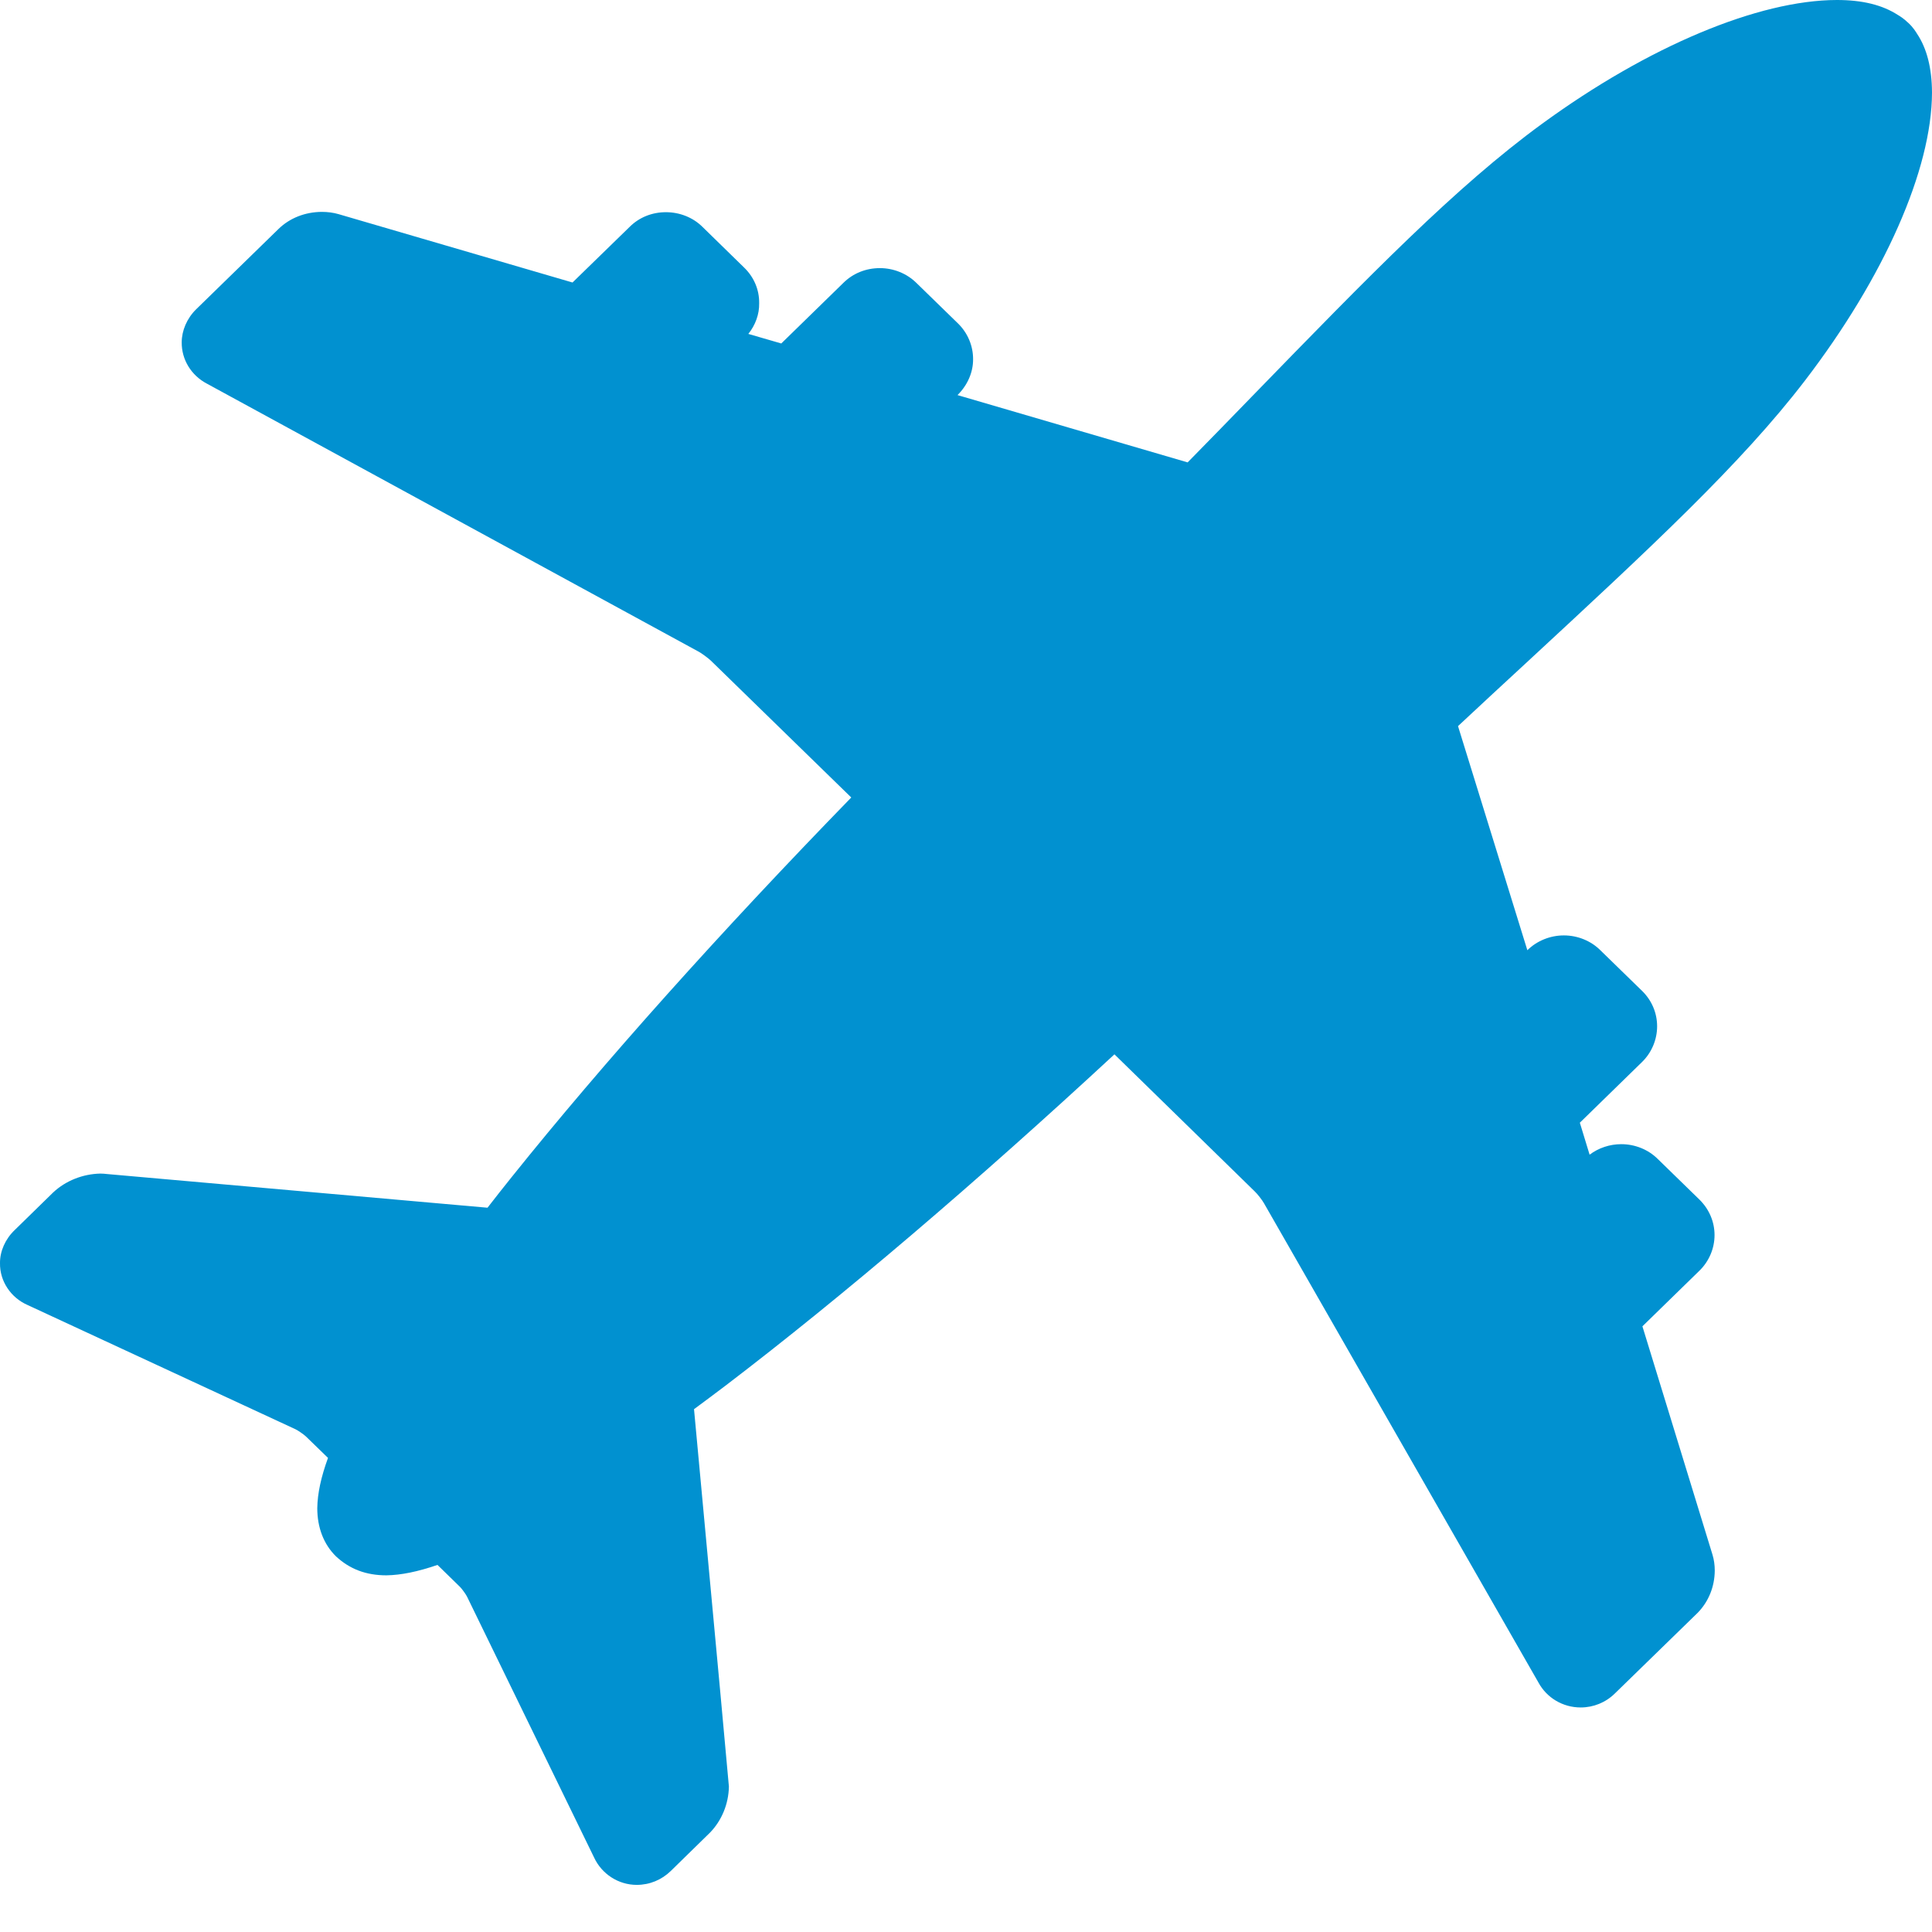
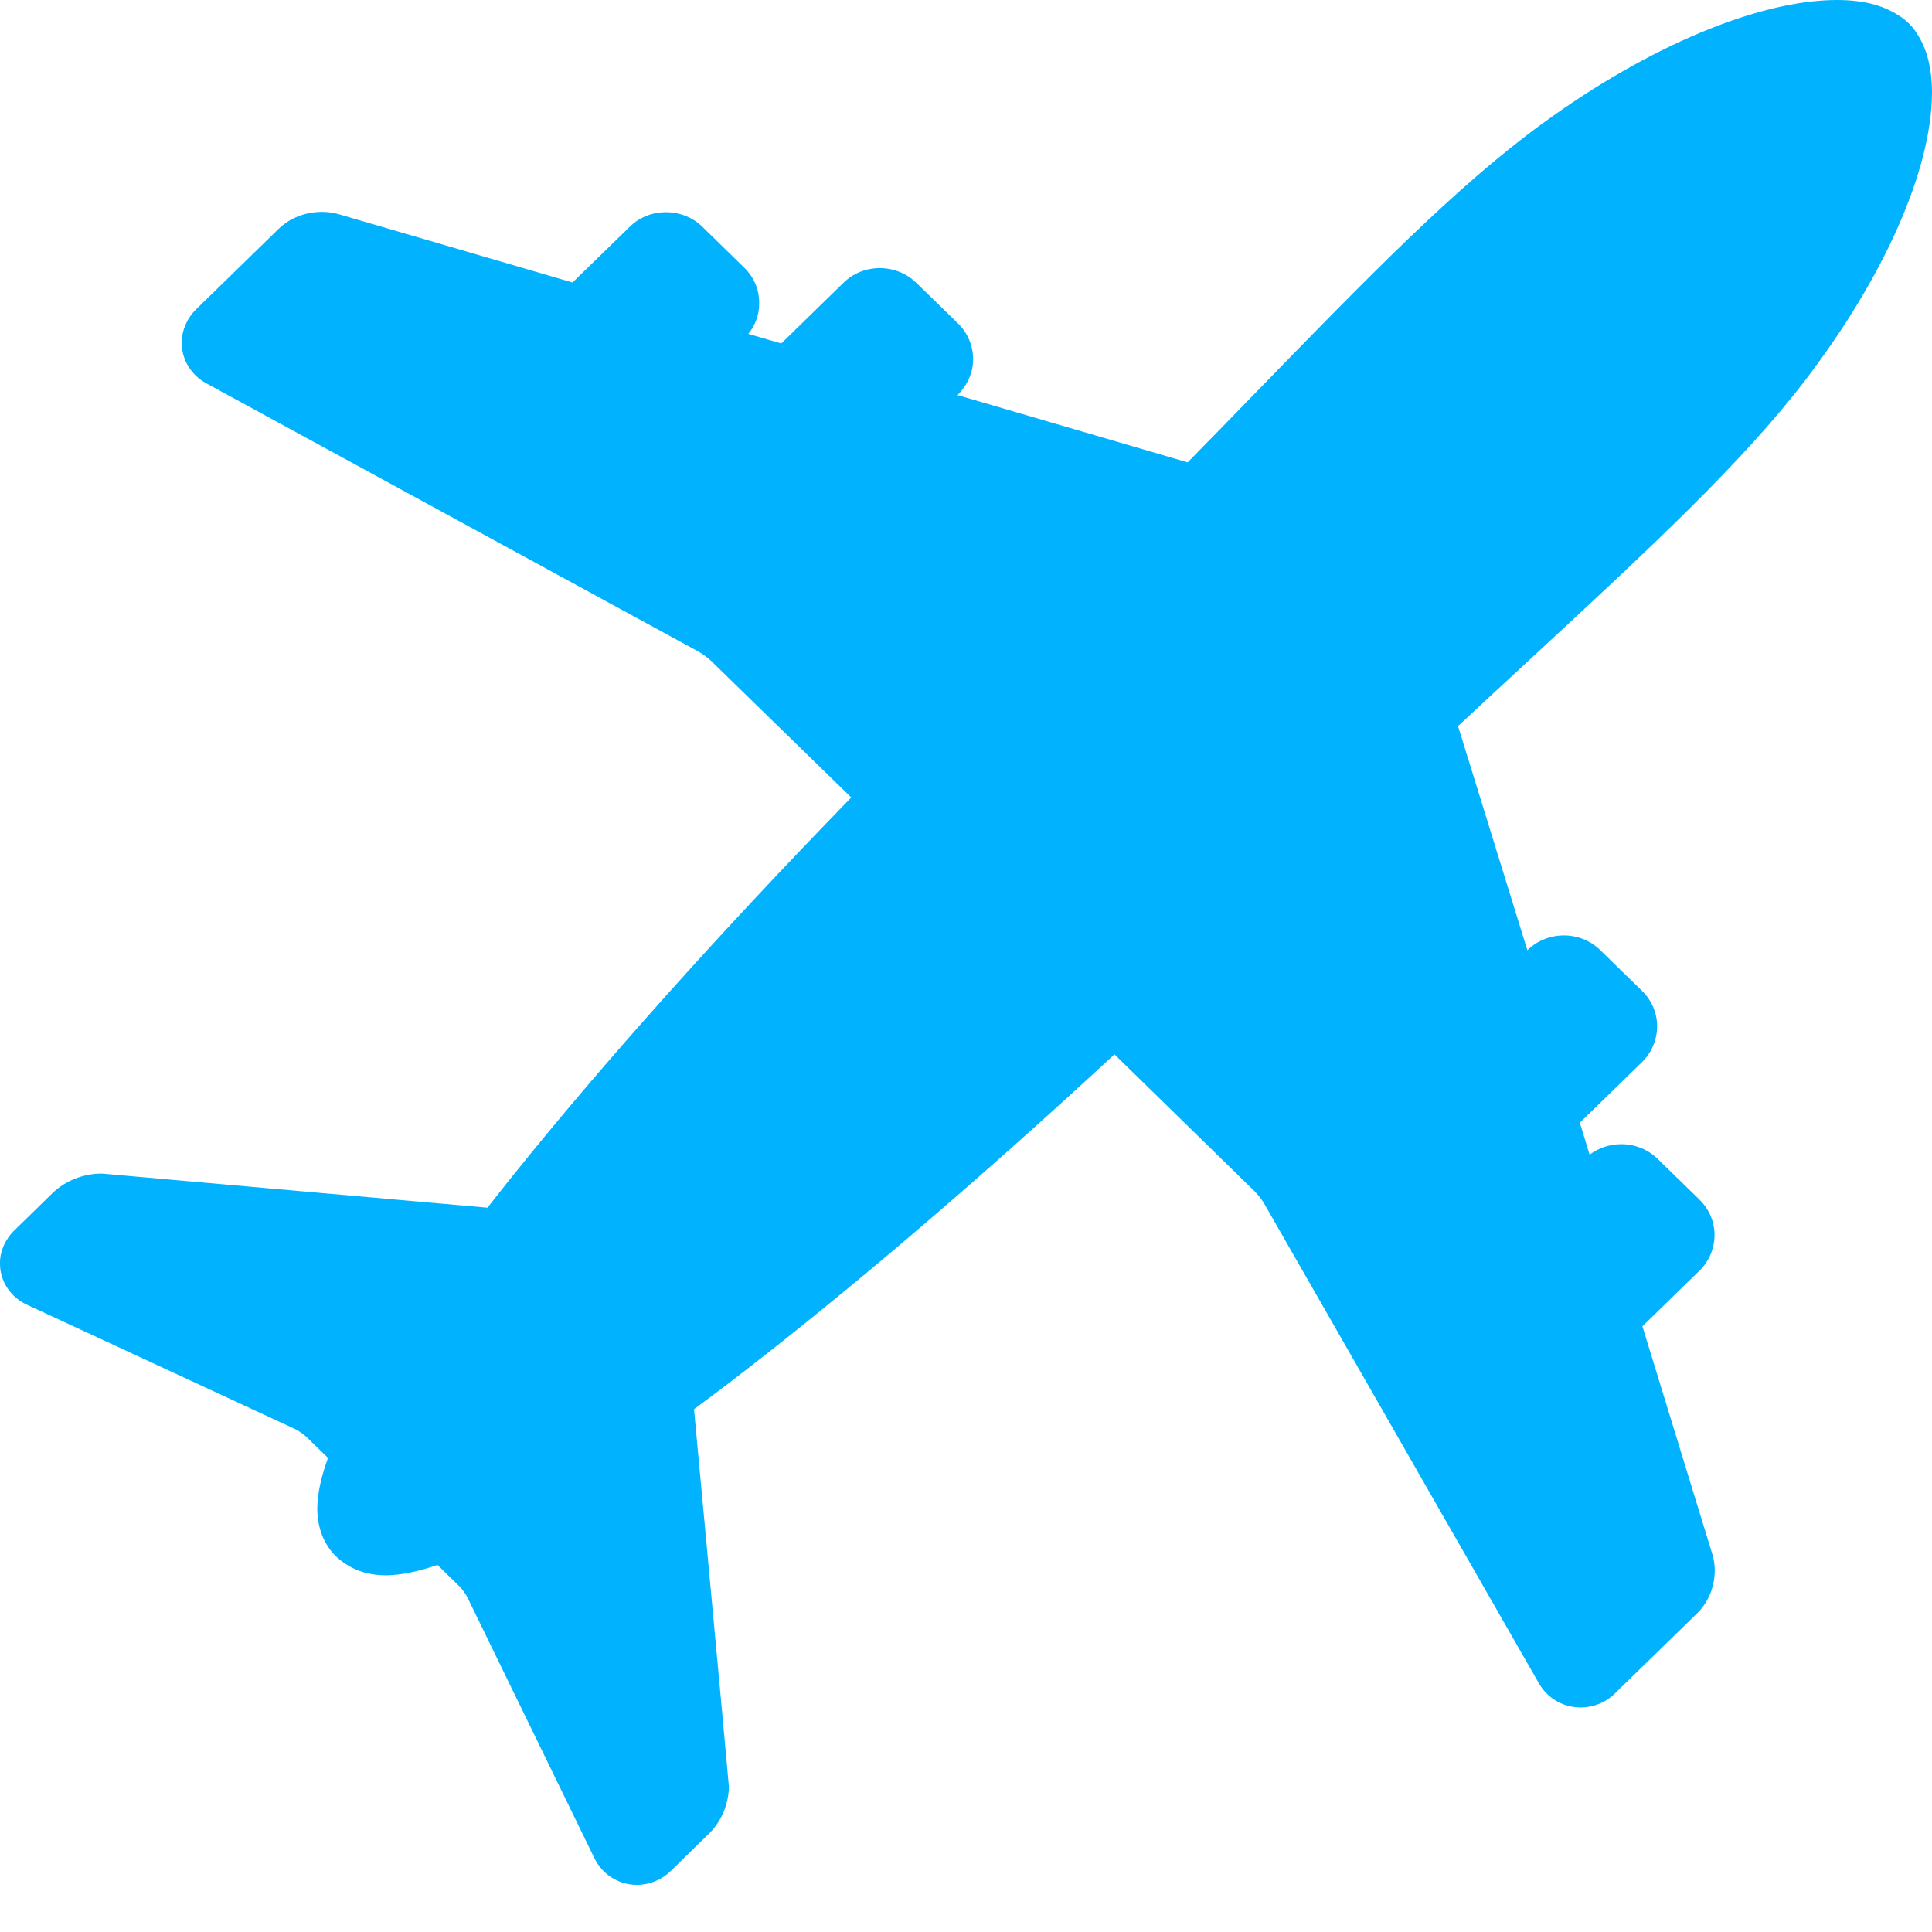
<svg xmlns="http://www.w3.org/2000/svg" width="18px" height="18px" viewBox="0 0 18 18" version="1.1">
  <defs />
  <g id="Page-1" stroke="none" stroke-width="1" fill="none" fill-rule="evenodd">
-     <g id="бронирование_1024_new" transform="translate(-715, -189)" fill-rule="nonzero" fill="#0191D0">
+     <g id="бронирование_1024_new" transform="translate(-715, -189)" fill-rule="nonzero" fill="#01b2ff">
      <g id="Group-6-Copy" transform="translate(714, 187)">
        <path d="M17.817,5.545 C18.556,4.58 18.998,3.579 19,2.863 C18.999,2.631 18.951,2.45 18.861,2.315 C18.851,2.299 18.825,2.255 18.779,2.213 C18.733,2.169 18.692,2.145 18.683,2.14 C18.538,2.046 18.352,2 18.114,2 C17.382,2.001 16.355,2.432 15.366,3.154 C14.566,3.738 13.766,4.56 12.659,5.699 C12.472,5.892 12.274,6.095 12.065,6.308 L9.921,5.681 C10.016,5.587 10.067,5.466 10.066,5.347 C10.067,5.222 10.015,5.101 9.926,5.014 L9.538,4.636 C9.449,4.548 9.325,4.498 9.198,4.498 C9.068,4.498 8.948,4.546 8.858,4.635 L8.279,5.2 L7.972,5.111 C8.038,5.029 8.075,4.927 8.073,4.826 C8.075,4.699 8.024,4.581 7.933,4.493 L7.544,4.113 C7.456,4.026 7.333,3.977 7.204,3.977 C7.075,3.977 6.955,4.025 6.866,4.114 L6.334,4.632 L4.154,3.995 C4.105,3.981 4.053,3.974 3.998,3.974 C3.843,3.975 3.7,4.031 3.595,4.133 L2.828,4.881 C2.741,4.966 2.693,5.081 2.693,5.189 C2.691,5.35 2.782,5.498 2.927,5.574 L7.512,8.073 C7.535,8.085 7.599,8.132 7.623,8.155 L8.931,9.43 C7.708,10.687 6.619,11.904 5.77,12.963 C5.691,13.061 5.616,13.157 5.542,13.252 L1.995,12.938 C1.978,12.936 1.958,12.934 1.934,12.934 C1.771,12.938 1.612,13 1.494,13.111 L1.137,13.46 C1.049,13.544 0.999,13.658 1,13.768 C0.997,13.936 1.101,14.091 1.258,14.159 L3.753,15.316 C3.775,15.326 3.831,15.365 3.849,15.382 L4.056,15.583 C3.991,15.761 3.958,15.915 3.956,16.051 C3.956,16.232 4.016,16.388 4.13,16.5 C4.259,16.62 4.412,16.677 4.6,16.677 C4.736,16.675 4.893,16.643 5.076,16.58 L5.286,16.785 C5.303,16.802 5.342,16.855 5.352,16.877 L6.535,19.306 C6.607,19.461 6.763,19.561 6.932,19.561 C7.052,19.561 7.164,19.515 7.25,19.431 L7.616,19.073 C7.724,18.961 7.788,18.808 7.791,18.645 C7.791,18.632 7.683,17.46 7.466,15.129 C7.563,15.057 7.662,14.984 7.763,14.907 C8.85,14.078 10.097,13.014 11.383,11.823 L12.691,13.101 C12.712,13.12 12.762,13.184 12.776,13.21 L15.333,17.675 C15.411,17.819 15.561,17.908 15.727,17.908 C15.846,17.908 15.96,17.862 16.046,17.777 L16.818,17.025 C16.918,16.922 16.975,16.784 16.976,16.632 C16.976,16.581 16.969,16.531 16.955,16.485 L16.302,14.357 L16.834,13.838 C16.923,13.751 16.974,13.631 16.974,13.507 C16.974,13.383 16.924,13.266 16.834,13.177 L16.444,12.797 C16.355,12.709 16.232,12.66 16.105,12.66 C15.998,12.66 15.893,12.695 15.81,12.758 L15.719,12.46 L16.299,11.894 C16.388,11.807 16.439,11.686 16.439,11.562 C16.439,11.437 16.389,11.32 16.299,11.232 L15.911,10.854 C15.822,10.765 15.698,10.715 15.57,10.715 C15.442,10.715 15.318,10.766 15.23,10.853 L14.584,8.765 C14.806,8.559 15.016,8.362 15.218,8.177 C16.38,7.101 17.22,6.324 17.817,5.545 Z" id="Shape" />
      </g>
    </g>
  </g>
</svg>
